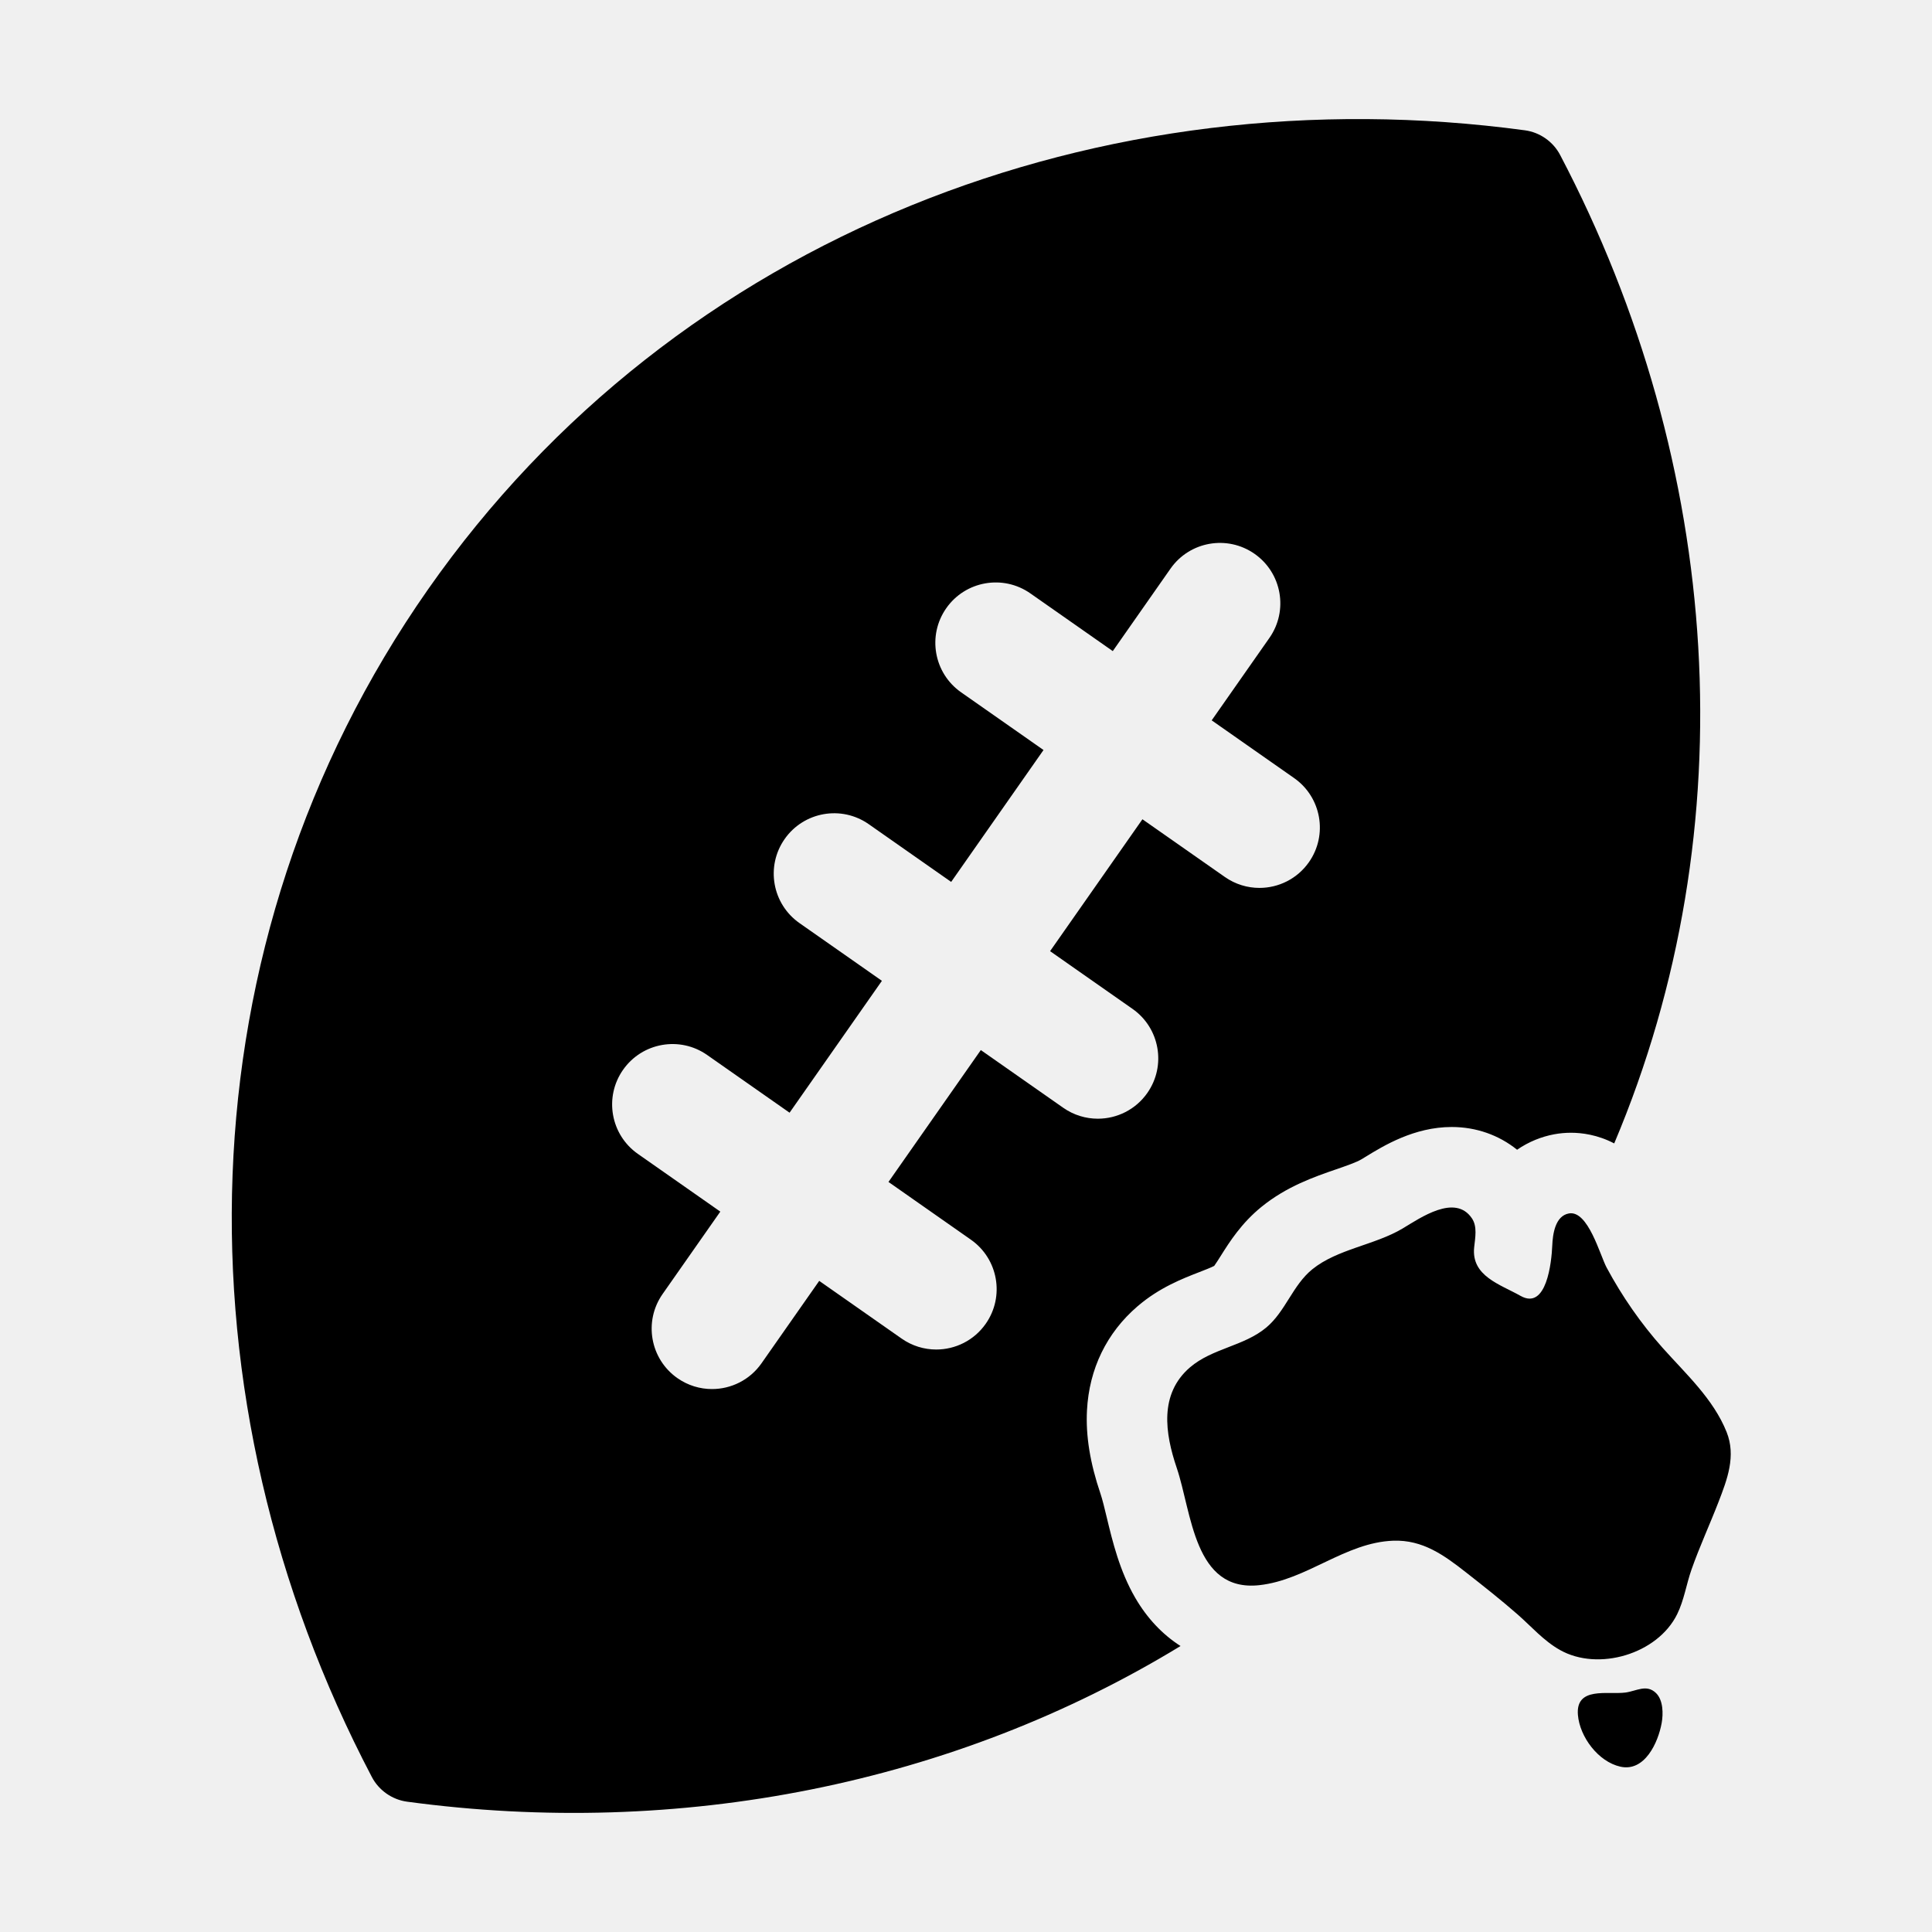
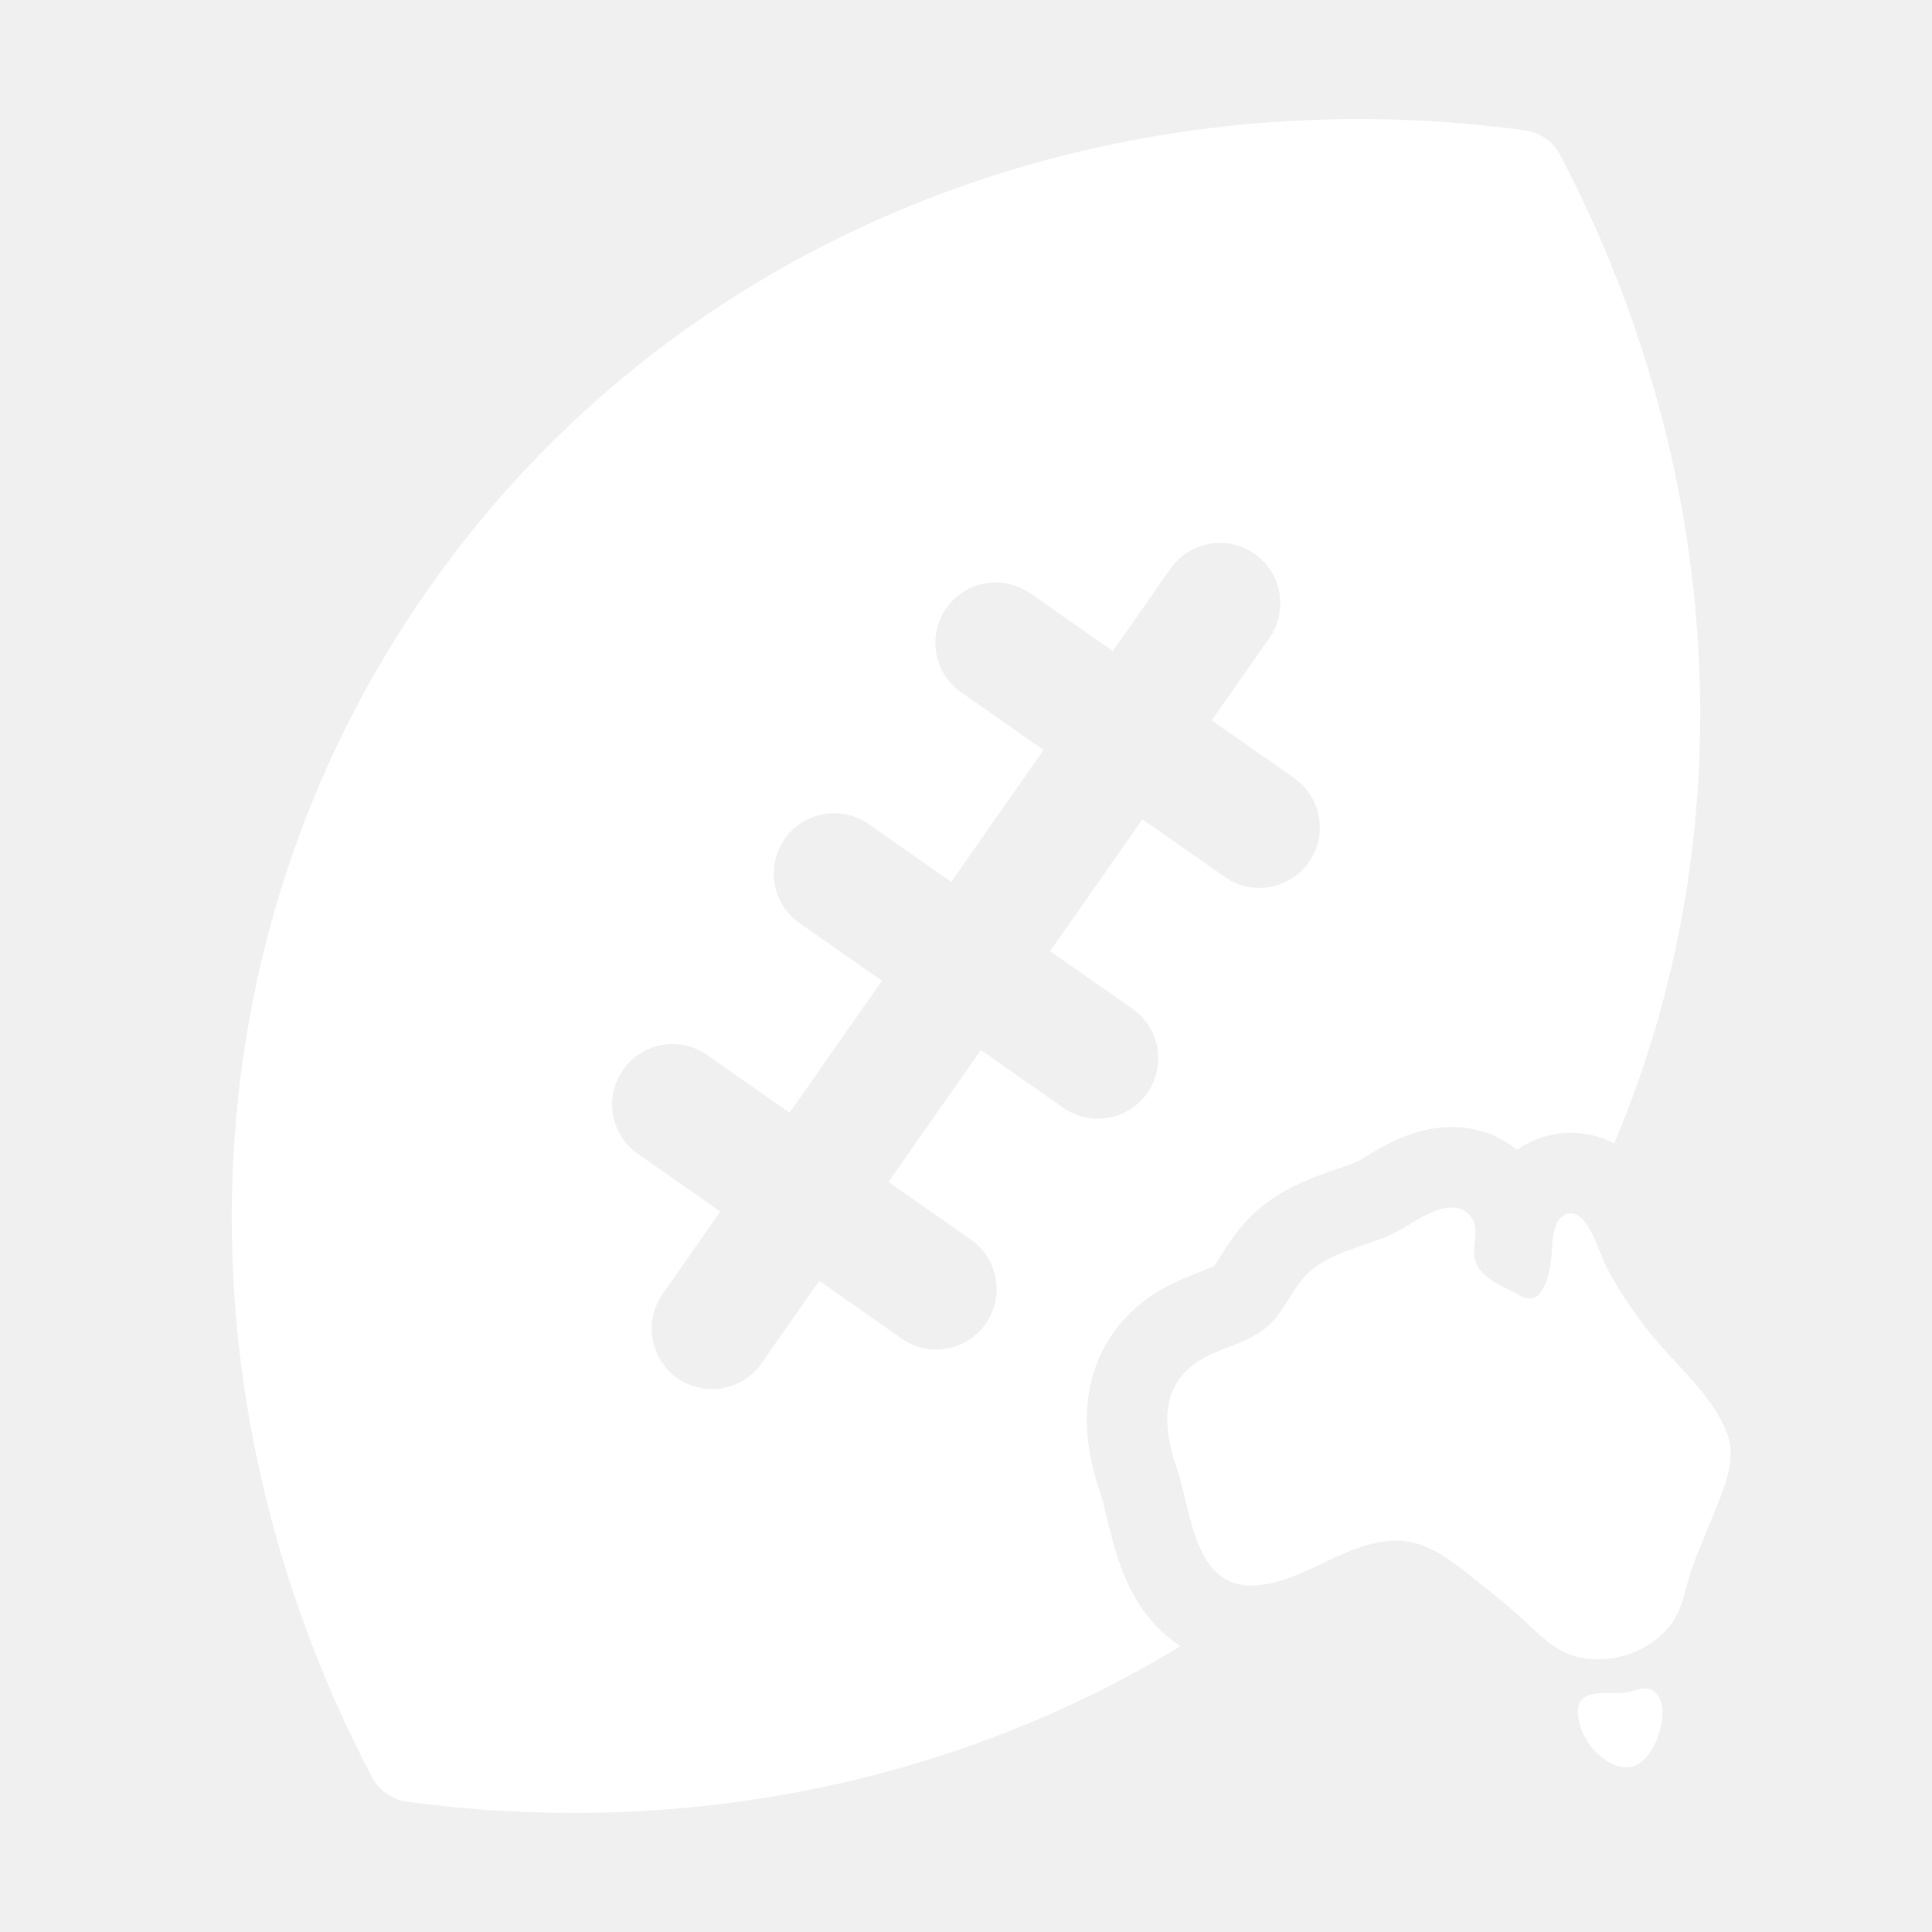
<svg xmlns="http://www.w3.org/2000/svg" width="1000pt" height="1000pt" viewBox="0 0 1000 1000">
-   <path d="M 587.578 826.992 C 579.508 813.098 575.816 797.742 572.852 785.406 C 571.699 780.613 570.609 776.082 569.617 773.168 C 564.215 757.262 561.93 743.145 562.617 730.012 C 563.746 708.512 572.789 689.887 588.766 676.152 C 599.996 666.496 612.023 661.832 620.805 658.426 C 623.398 657.422 626.836 656.086 628.465 655.23 C 629.348 654.035 630.777 651.762 631.871 650.027 C 636.367 642.879 642.527 633.09 653.043 624.582 C 666.059 614.043 680.234 609.156 691.629 605.227 C 696.746 603.461 702.043 601.633 704.66 600.07 C 705.285 599.695 705.957 599.285 706.672 598.848 C 716.133 593.043 731.965 583.332 751.395 583.332 C 764.055 583.332 775.797 587.5 785.242 595.105 C 791.34 590.891 798.016 588.293 804.488 587.098 C 807.336 586.574 810.246 586.309 813.137 586.309 C 818.711 586.309 826.895 587.316 835.516 591.832 C 904.652 428.219 891.691 240.527 807.516 80.199 C 803.898 73.301 797.027 68.492 789.305 67.449 C 570.703 37.895 350.074 121.504 221.566 305.031 C 93.055 488.559 89.949 724.484 192.484 919.797 C 196.105 926.695 202.977 931.504 210.699 932.547 C 351.73 951.613 493.605 923.566 611.047 851.98 C 601.73 846.031 593.762 837.645 587.578 826.992 Z M 502.539 641.66 C 516.676 651.559 520.113 671.043 510.215 685.18 C 504.137 693.863 494.441 698.508 484.59 698.508 C 478.398 698.508 472.145 696.676 466.691 692.855 L 424.027 662.98 L 394.152 705.645 C 388.074 714.324 378.379 718.973 368.527 718.973 C 362.336 718.973 356.086 717.141 350.629 713.32 C 336.492 703.418 333.055 683.934 342.953 669.793 L 372.832 627.129 L 330.168 597.254 C 316.027 587.352 312.594 567.867 322.492 553.73 C 332.395 539.59 351.883 536.156 366.016 546.055 L 408.68 575.93 L 456.477 507.668 L 413.812 477.793 C 399.672 467.891 396.234 448.41 406.137 434.27 C 416.035 420.133 435.52 416.695 449.66 426.594 L 492.324 456.473 L 540.121 388.207 L 497.457 358.328 C 483.32 348.43 479.883 328.945 489.781 314.809 C 499.68 300.668 519.164 297.234 533.305 307.133 L 575.973 337.008 L 605.844 294.34 C 615.742 280.203 635.227 276.77 649.367 286.668 C 663.504 296.57 666.945 316.051 657.043 330.191 L 627.168 372.855 L 669.832 402.73 C 683.969 412.629 687.406 432.113 677.508 446.25 C 671.426 454.93 661.734 459.578 651.883 459.578 C 645.691 459.578 639.441 457.742 633.984 453.922 L 591.32 424.051 L 543.52 492.316 L 586.184 522.191 C 600.324 532.09 603.762 551.574 593.859 565.711 C 587.785 574.391 578.086 579.039 568.234 579.039 C 562.043 579.039 555.793 577.207 550.336 573.387 L 507.672 543.512 L 459.875 611.773 Z M 893.691 741.219 C 886.816 724.035 872.562 711.109 860.504 697.574 C 849.266 684.957 839.578 670.973 831.586 656.09 C 828.145 649.68 821.992 626.246 812.023 628.082 C 804.938 629.387 803.691 638.84 803.449 644.668 C 803.094 653.172 800.543 678.379 787.051 670.75 C 776.457 664.762 761.457 660.531 763.027 645.605 C 763.566 640.496 764.73 634.855 761.848 630.586 C 753.145 617.73 735.191 630.367 726.027 635.844 C 711.57 644.48 692.266 646.441 679.254 656.973 C 669.113 665.18 665.395 678.766 655.457 687.098 C 643.887 696.801 627.426 697.867 615.926 707.754 C 599.945 721.492 602.992 741.871 609.074 759.773 C 616.922 782.898 617.93 824.211 651.859 820.477 C 676.512 817.766 696.277 798.344 721.176 797.465 C 736.43 796.93 747.496 804.996 758.91 813.945 C 767.914 821.008 776.906 828.098 785.516 835.637 C 792.688 841.926 798.996 849.273 807.426 854.027 C 827.277 865.238 857.926 856.16 868.086 835.523 C 871.691 828.211 872.84 820.008 875.523 812.383 C 879.695 800.516 884.98 789.105 889.512 777.379 C 894.047 765.641 898.648 753.613 893.691 741.219 Z M 841.305 876.059 C 832.121 877.254 815.465 872.777 816.73 887.691 C 817.688 898.996 827.223 911.871 838.723 914.43 C 851.254 917.211 858.238 902.055 860.078 891.82 C 860.926 887.105 860.91 880.016 857.168 876.348 C 852.262 871.539 846.992 875.32 841.305 876.059 Z M 841.305 876.059" />
+   <path fill="#FFFFFF" d="M 587.578 826.992 C 579.508 813.098 575.816 797.742 572.852 785.406 C 571.699 780.613 570.609 776.082 569.617 773.168 C 564.215 757.262 561.93 743.145 562.617 730.012 C 563.746 708.512 572.789 689.887 588.766 676.152 C 599.996 666.496 612.023 661.832 620.805 658.426 C 623.398 657.422 626.836 656.086 628.465 655.23 C 629.348 654.035 630.777 651.762 631.871 650.027 C 636.367 642.879 642.527 633.09 653.043 624.582 C 666.059 614.043 680.234 609.156 691.629 605.227 C 696.746 603.461 702.043 601.633 704.66 600.07 C 705.285 599.695 705.957 599.285 706.672 598.848 C 716.133 593.043 731.965 583.332 751.395 583.332 C 764.055 583.332 775.797 587.5 785.242 595.105 C 791.34 590.891 798.016 588.293 804.488 587.098 C 807.336 586.574 810.246 586.309 813.137 586.309 C 818.711 586.309 826.895 587.316 835.516 591.832 C 904.652 428.219 891.691 240.527 807.516 80.199 C 803.898 73.301 797.027 68.492 789.305 67.449 C 570.703 37.895 350.074 121.504 221.566 305.031 C 93.055 488.559 89.949 724.484 192.484 919.797 C 196.105 926.695 202.977 931.504 210.699 932.547 C 351.73 951.613 493.605 923.566 611.047 851.98 C 601.73 846.031 593.762 837.645 587.578 826.992 Z M 502.539 641.66 C 516.676 651.559 520.113 671.043 510.215 685.18 C 504.137 693.863 494.441 698.508 484.59 698.508 C 478.398 698.508 472.145 696.676 466.691 692.855 L 424.027 662.98 L 394.152 705.645 C 388.074 714.324 378.379 718.973 368.527 718.973 C 362.336 718.973 356.086 717.141 350.629 713.32 C 336.492 703.418 333.055 683.934 342.953 669.793 L 372.832 627.129 L 330.168 597.254 C 316.027 587.352 312.594 567.867 322.492 553.73 C 332.395 539.59 351.883 536.156 366.016 546.055 L 408.68 575.93 L 456.477 507.668 L 413.812 477.793 C 399.672 467.891 396.234 448.41 406.137 434.27 C 416.035 420.133 435.52 416.695 449.66 426.594 L 492.324 456.473 L 540.121 388.207 L 497.457 358.328 C 483.32 348.43 479.883 328.945 489.781 314.809 C 499.68 300.668 519.164 297.234 533.305 307.133 L 575.973 337.008 L 605.844 294.34 C 615.742 280.203 635.227 276.77 649.367 286.668 C 663.504 296.57 666.945 316.051 657.043 330.191 L 627.168 372.855 L 669.832 402.73 C 683.969 412.629 687.406 432.113 677.508 446.25 C 671.426 454.93 661.734 459.578 651.883 459.578 C 645.691 459.578 639.441 457.742 633.984 453.922 L 591.32 424.051 L 543.52 492.316 L 586.184 522.191 C 600.324 532.09 603.762 551.574 593.859 565.711 C 587.785 574.391 578.086 579.039 568.234 579.039 C 562.043 579.039 555.793 577.207 550.336 573.387 L 507.672 543.512 L 459.875 611.773 Z M 893.691 741.219 C 886.816 724.035 872.562 711.109 860.504 697.574 C 849.266 684.957 839.578 670.973 831.586 656.09 C 828.145 649.68 821.992 626.246 812.023 628.082 C 804.938 629.387 803.691 638.84 803.449 644.668 C 803.094 653.172 800.543 678.379 787.051 670.75 C 776.457 664.762 761.457 660.531 763.027 645.605 C 763.566 640.496 764.73 634.855 761.848 630.586 C 753.145 617.73 735.191 630.367 726.027 635.844 C 711.57 644.48 692.266 646.441 679.254 656.973 C 669.113 665.18 665.395 678.766 655.457 687.098 C 643.887 696.801 627.426 697.867 615.926 707.754 C 599.945 721.492 602.992 741.871 609.074 759.773 C 616.922 782.898 617.93 824.211 651.859 820.477 C 676.512 817.766 696.277 798.344 721.176 797.465 C 736.43 796.93 747.496 804.996 758.91 813.945 C 767.914 821.008 776.906 828.098 785.516 835.637 C 792.688 841.926 798.996 849.273 807.426 854.027 C 827.277 865.238 857.926 856.16 868.086 835.523 C 871.691 828.211 872.84 820.008 875.523 812.383 C 879.695 800.516 884.98 789.105 889.512 777.379 C 894.047 765.641 898.648 753.613 893.691 741.219 Z M 841.305 876.059 C 832.121 877.254 815.465 872.777 816.73 887.691 C 817.688 898.996 827.223 911.871 838.723 914.43 C 851.254 917.211 858.238 902.055 860.078 891.82 C 860.926 887.105 860.91 880.016 857.168 876.348 C 852.262 871.539 846.992 875.32 841.305 876.059 Z M 841.305 876.059" />
</svg>
